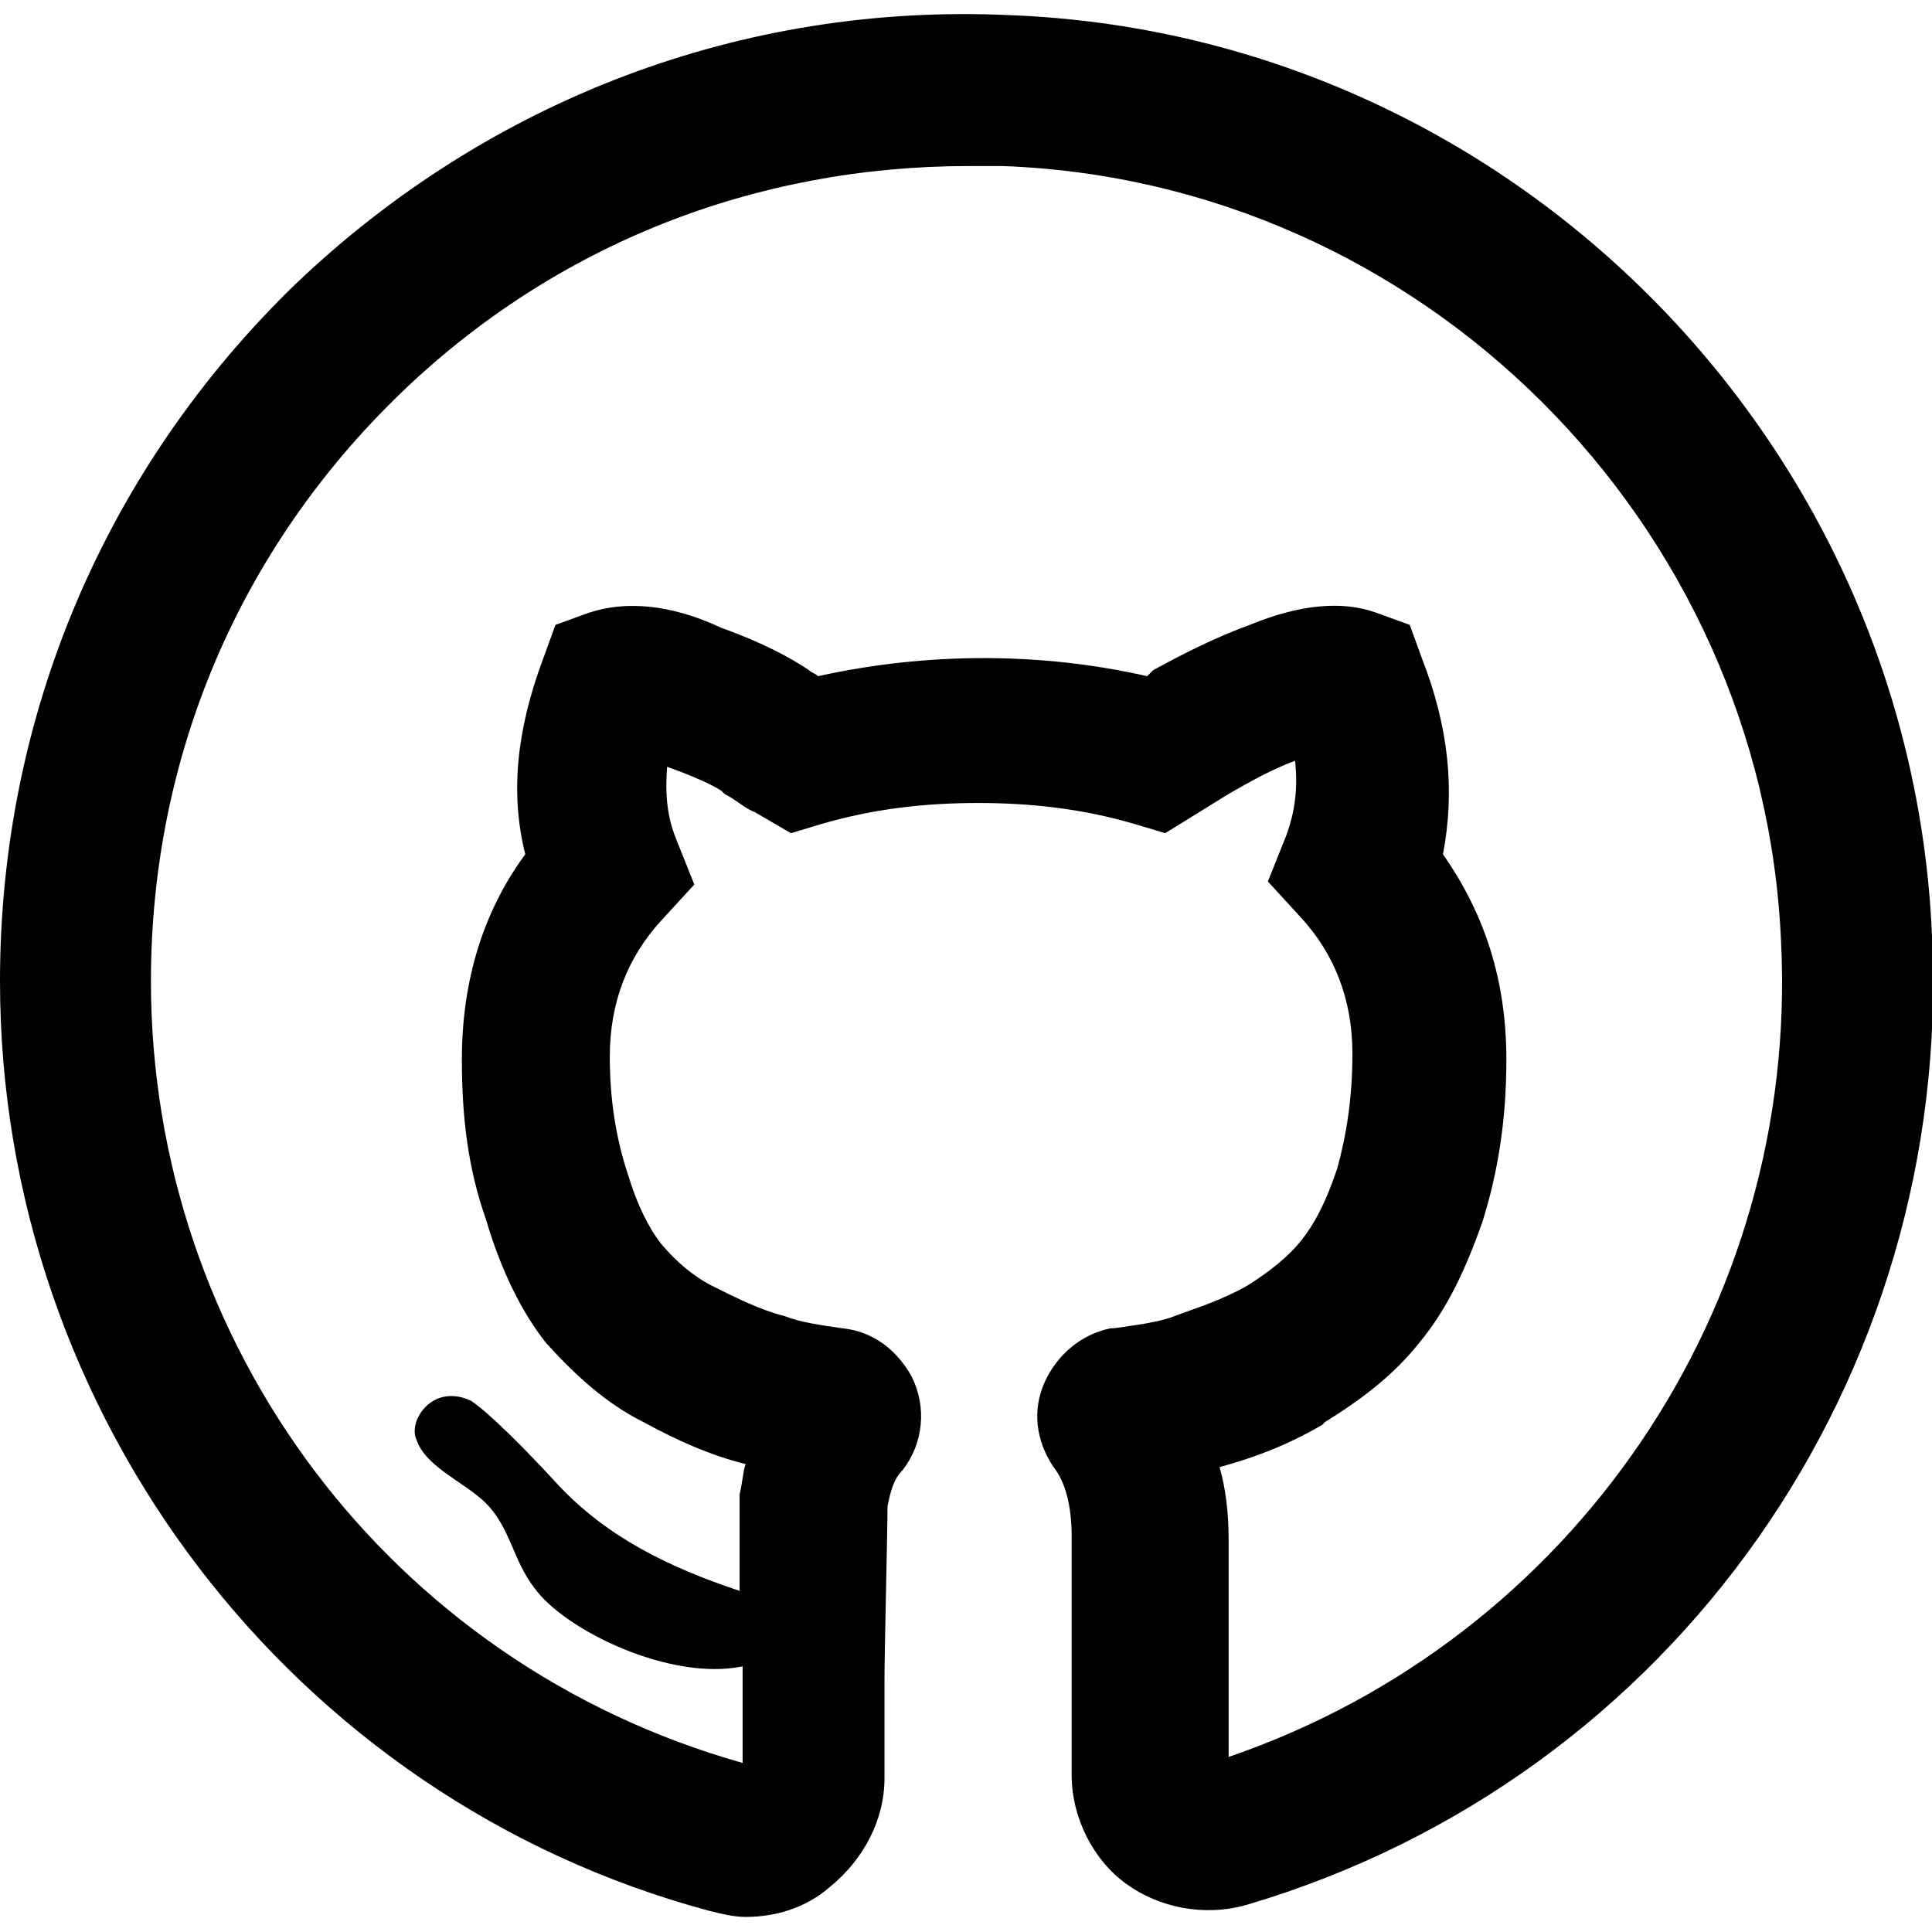
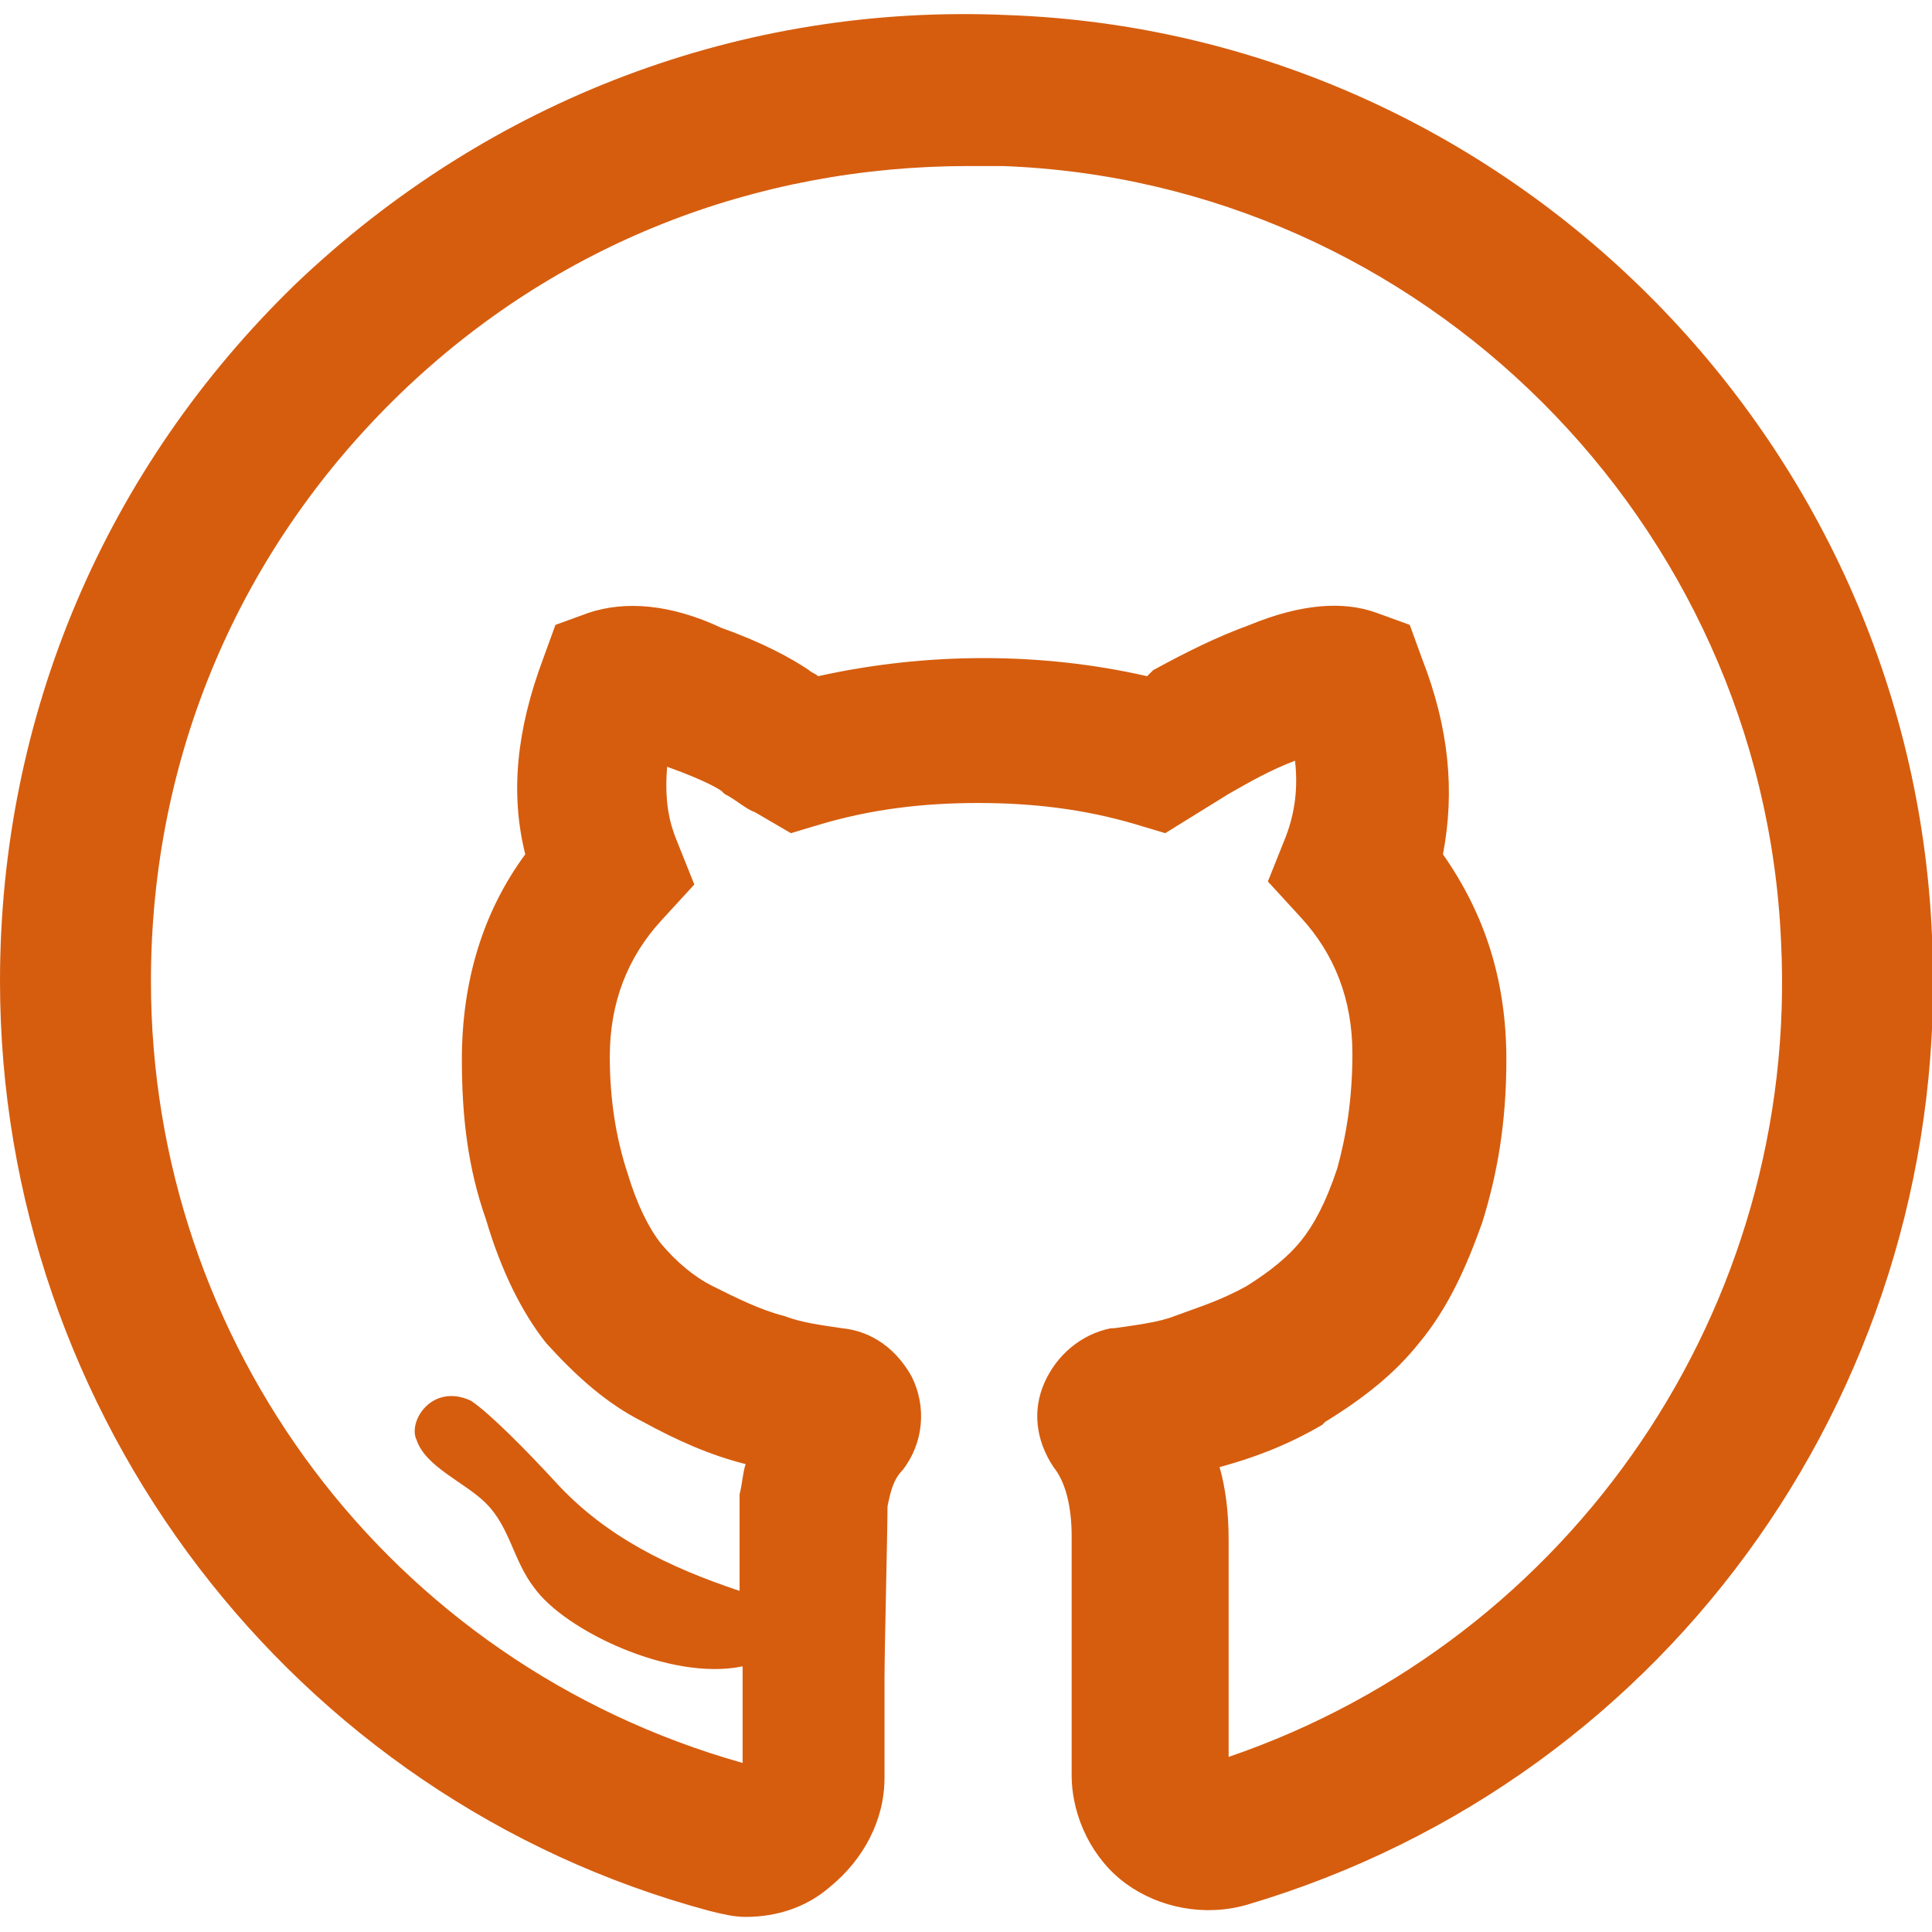
- <svg xmlns="http://www.w3.org/2000/svg" version="1.1" id="Layer_1" x="0px" y="0px" viewBox="0 0 64 64" style="enable-background:new 0 0 64 64;" xml:space="preserve">
+ <svg xmlns="http://www.w3.org/2000/svg" fill="#d65d0e" version="1.1" id="Layer_1" x="0px" y="0px" viewBox="0 0 64 64" style="enable-background:new 0 0 64 64;" xml:space="preserve">
  <path d="M64,31C63.3,14.5,49.9,1.1,33.4,0.5C24.6,0.1,16.2,3.3,9.8,9.4C3.5,15.5,0,23.7,0,32.5c0,14.4,9.7,27.1,23.5,30.8  c0.4,0.1,0.8,0.2,1.2,0.2c1,0,2-0.3,2.8-1c1.1-0.9,1.8-2.2,1.8-3.6v-3.3c0-0.9,0.1-4.9,0.1-5.7c0.1-0.5,0.2-0.9,0.5-1.2  c0.7-0.9,0.8-2.1,0.3-3.1c-0.5-0.9-1.3-1.5-2.3-1.6c-0.7-0.1-1.4-0.2-1.9-0.4c-0.8-0.2-1.6-0.6-2.4-1c-0.6-0.3-1.2-0.8-1.7-1.4  c-0.4-0.5-0.8-1.3-1.1-2.3c-0.4-1.2-0.6-2.5-0.6-3.9c0-1.8,0.6-3.3,1.7-4.5l1.1-1.2l-0.6-1.5c-0.2-0.5-0.4-1.2-0.3-2.4  c1.4,0.5,1.8,0.8,1.8,0.8l0.1,0.1c0.4,0.2,0.7,0.5,1,0.6l1.2,0.7l1-0.3c1.7-0.5,3.4-0.7,5.2-0.7c1.8,0,3.5,0.2,5.2,0.7l1,0.3  l2.1-1.3c0.7-0.4,1.4-0.8,2.2-1.1c0.1,0.9,0,1.7-0.3,2.5l-0.6,1.5l1.1,1.2c1.1,1.2,1.7,2.7,1.7,4.5c0,1.5-0.2,2.7-0.5,3.8  c-0.4,1.2-0.8,1.9-1.2,2.4c-0.4,0.5-1,1-1.8,1.5c-0.9,0.5-1.6,0.7-2.4,1c-0.5,0.2-1.3,0.3-2,0.4l-0.1,0c-1,0.2-1.8,0.9-2.2,1.8  c-0.4,0.9-0.3,1.9,0.3,2.8c0.4,0.5,0.6,1.3,0.6,2.3v7.9c0,1.4,0.7,2.8,1.8,3.6c1.1,0.8,2.6,1.1,4,0.7C55.5,58.9,64.7,45.6,64,31z   M40.7,58.2V51c0-0.9-0.1-1.7-0.3-2.4c1.1-0.3,2.2-0.7,3.4-1.4l0.1-0.1c1.3-0.8,2.3-1.6,3.1-2.6c1-1.2,1.6-2.6,2.1-4  c0.5-1.6,0.8-3.3,0.8-5.4c0-2.6-0.7-4.8-2.1-6.8c0.4-2.1,0.2-4.2-0.7-6.5l-0.4-1.1l-1.1-0.4c-1.1-0.4-2.5-0.3-4.2,0.4  c-1.1,0.4-2.1,0.9-3.2,1.5L38,22.4c-3.5-0.8-7.3-0.8-10.9,0c-0.1-0.1-0.2-0.1-0.3-0.2c-0.6-0.4-1.5-0.9-2.9-1.4  c-1.7-0.8-3.2-0.9-4.4-0.5l-1.1,0.4l-0.4,1.1c-0.9,2.4-1.1,4.5-0.6,6.5c-1.4,1.9-2.1,4.2-2.1,6.8c0,1.9,0.2,3.6,0.8,5.3  c0.5,1.7,1.2,3.1,2,4.1c1,1.1,2,2,3.2,2.6c1.1,0.6,2.2,1.1,3.4,1.4c0,0,0,0,0,0c-0.1,0.3-0.1,0.6-0.2,1l0,0.3c0,0,0,1.4,0,2.9  c-2.4-0.8-4.4-1.8-6-3.5c-1.1-1.2-2.3-2.4-2.9-2.8c-1.3-0.6-2.1,0.7-1.8,1.3c0.3,0.9,1.6,1.4,2.3,2.1c0.8,0.8,0.9,1.9,1.6,2.8  c1,1.4,4.5,3.1,6.9,2.6c0,0.2,0,0.4,0,0.5v2.7C12.9,55.1,5,44.5,5,32.5c0-7.4,2.9-14.3,8.3-19.5C18.4,8.1,25,5.5,32.1,5.5  c0.4,0,0.7,0,1.1,0C47.1,6,58.4,17.3,59,31.2C59.6,43.3,52.1,54.3,40.7,58.2z" />
</svg>
